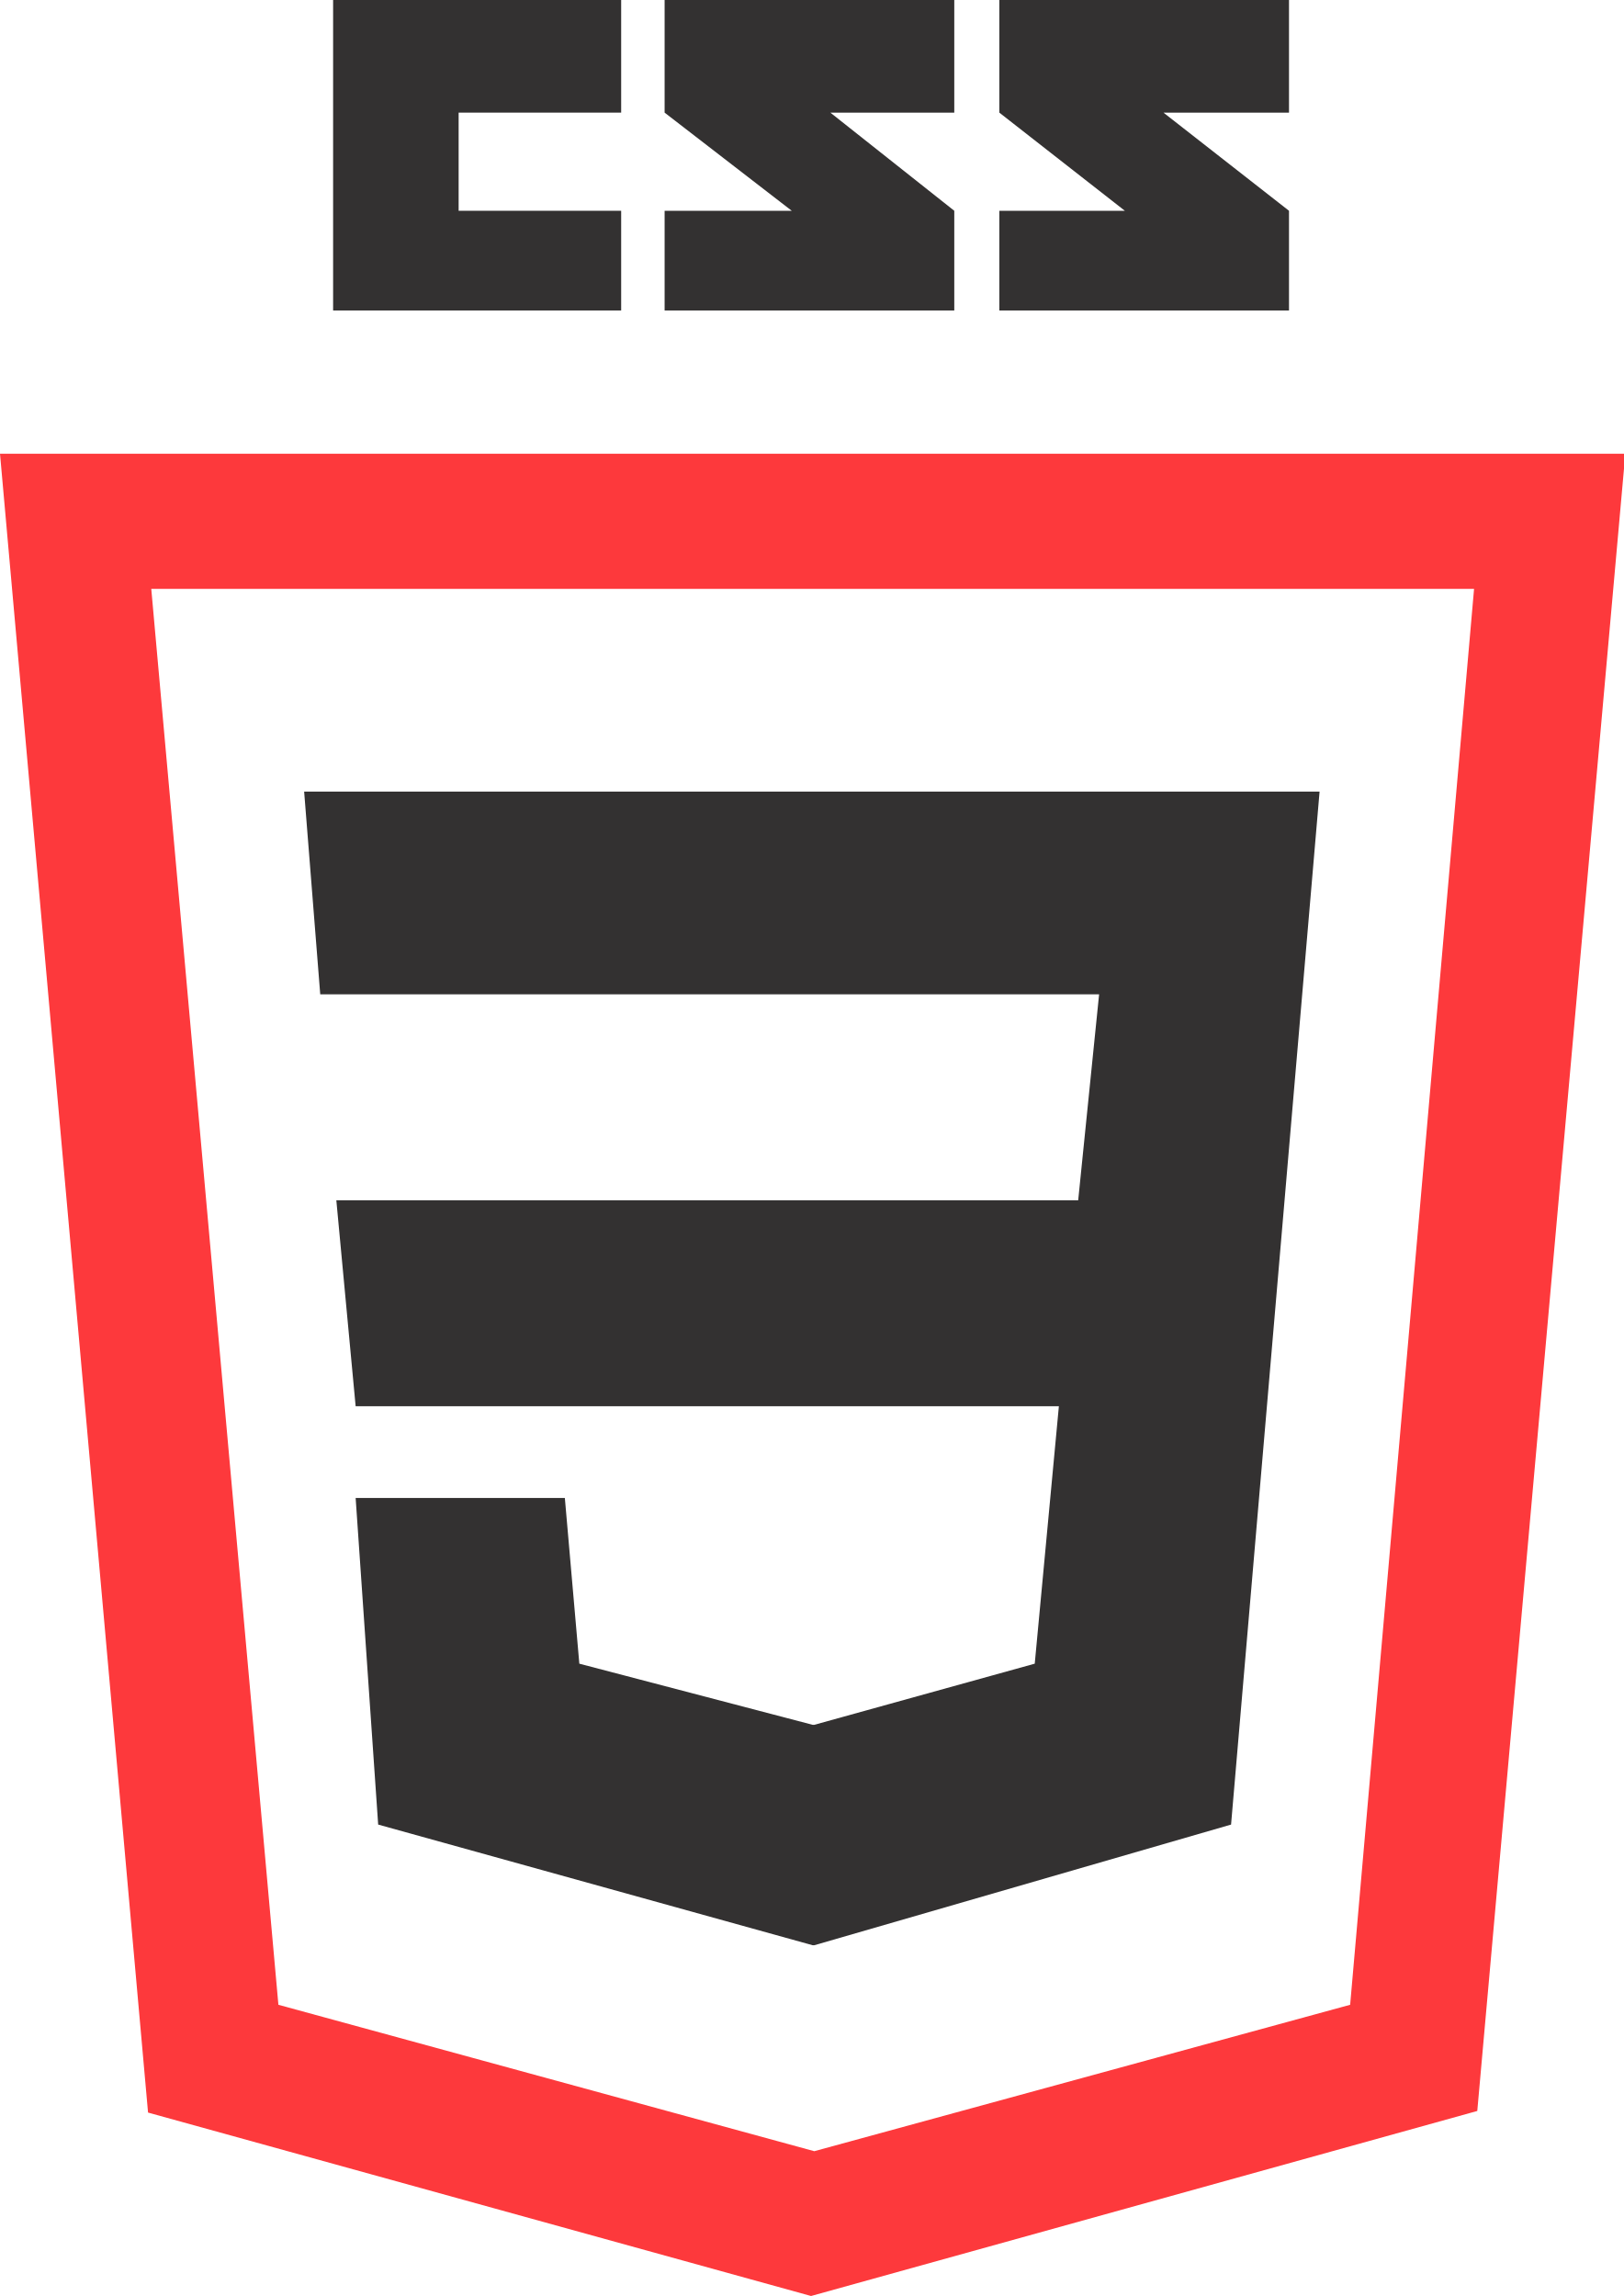
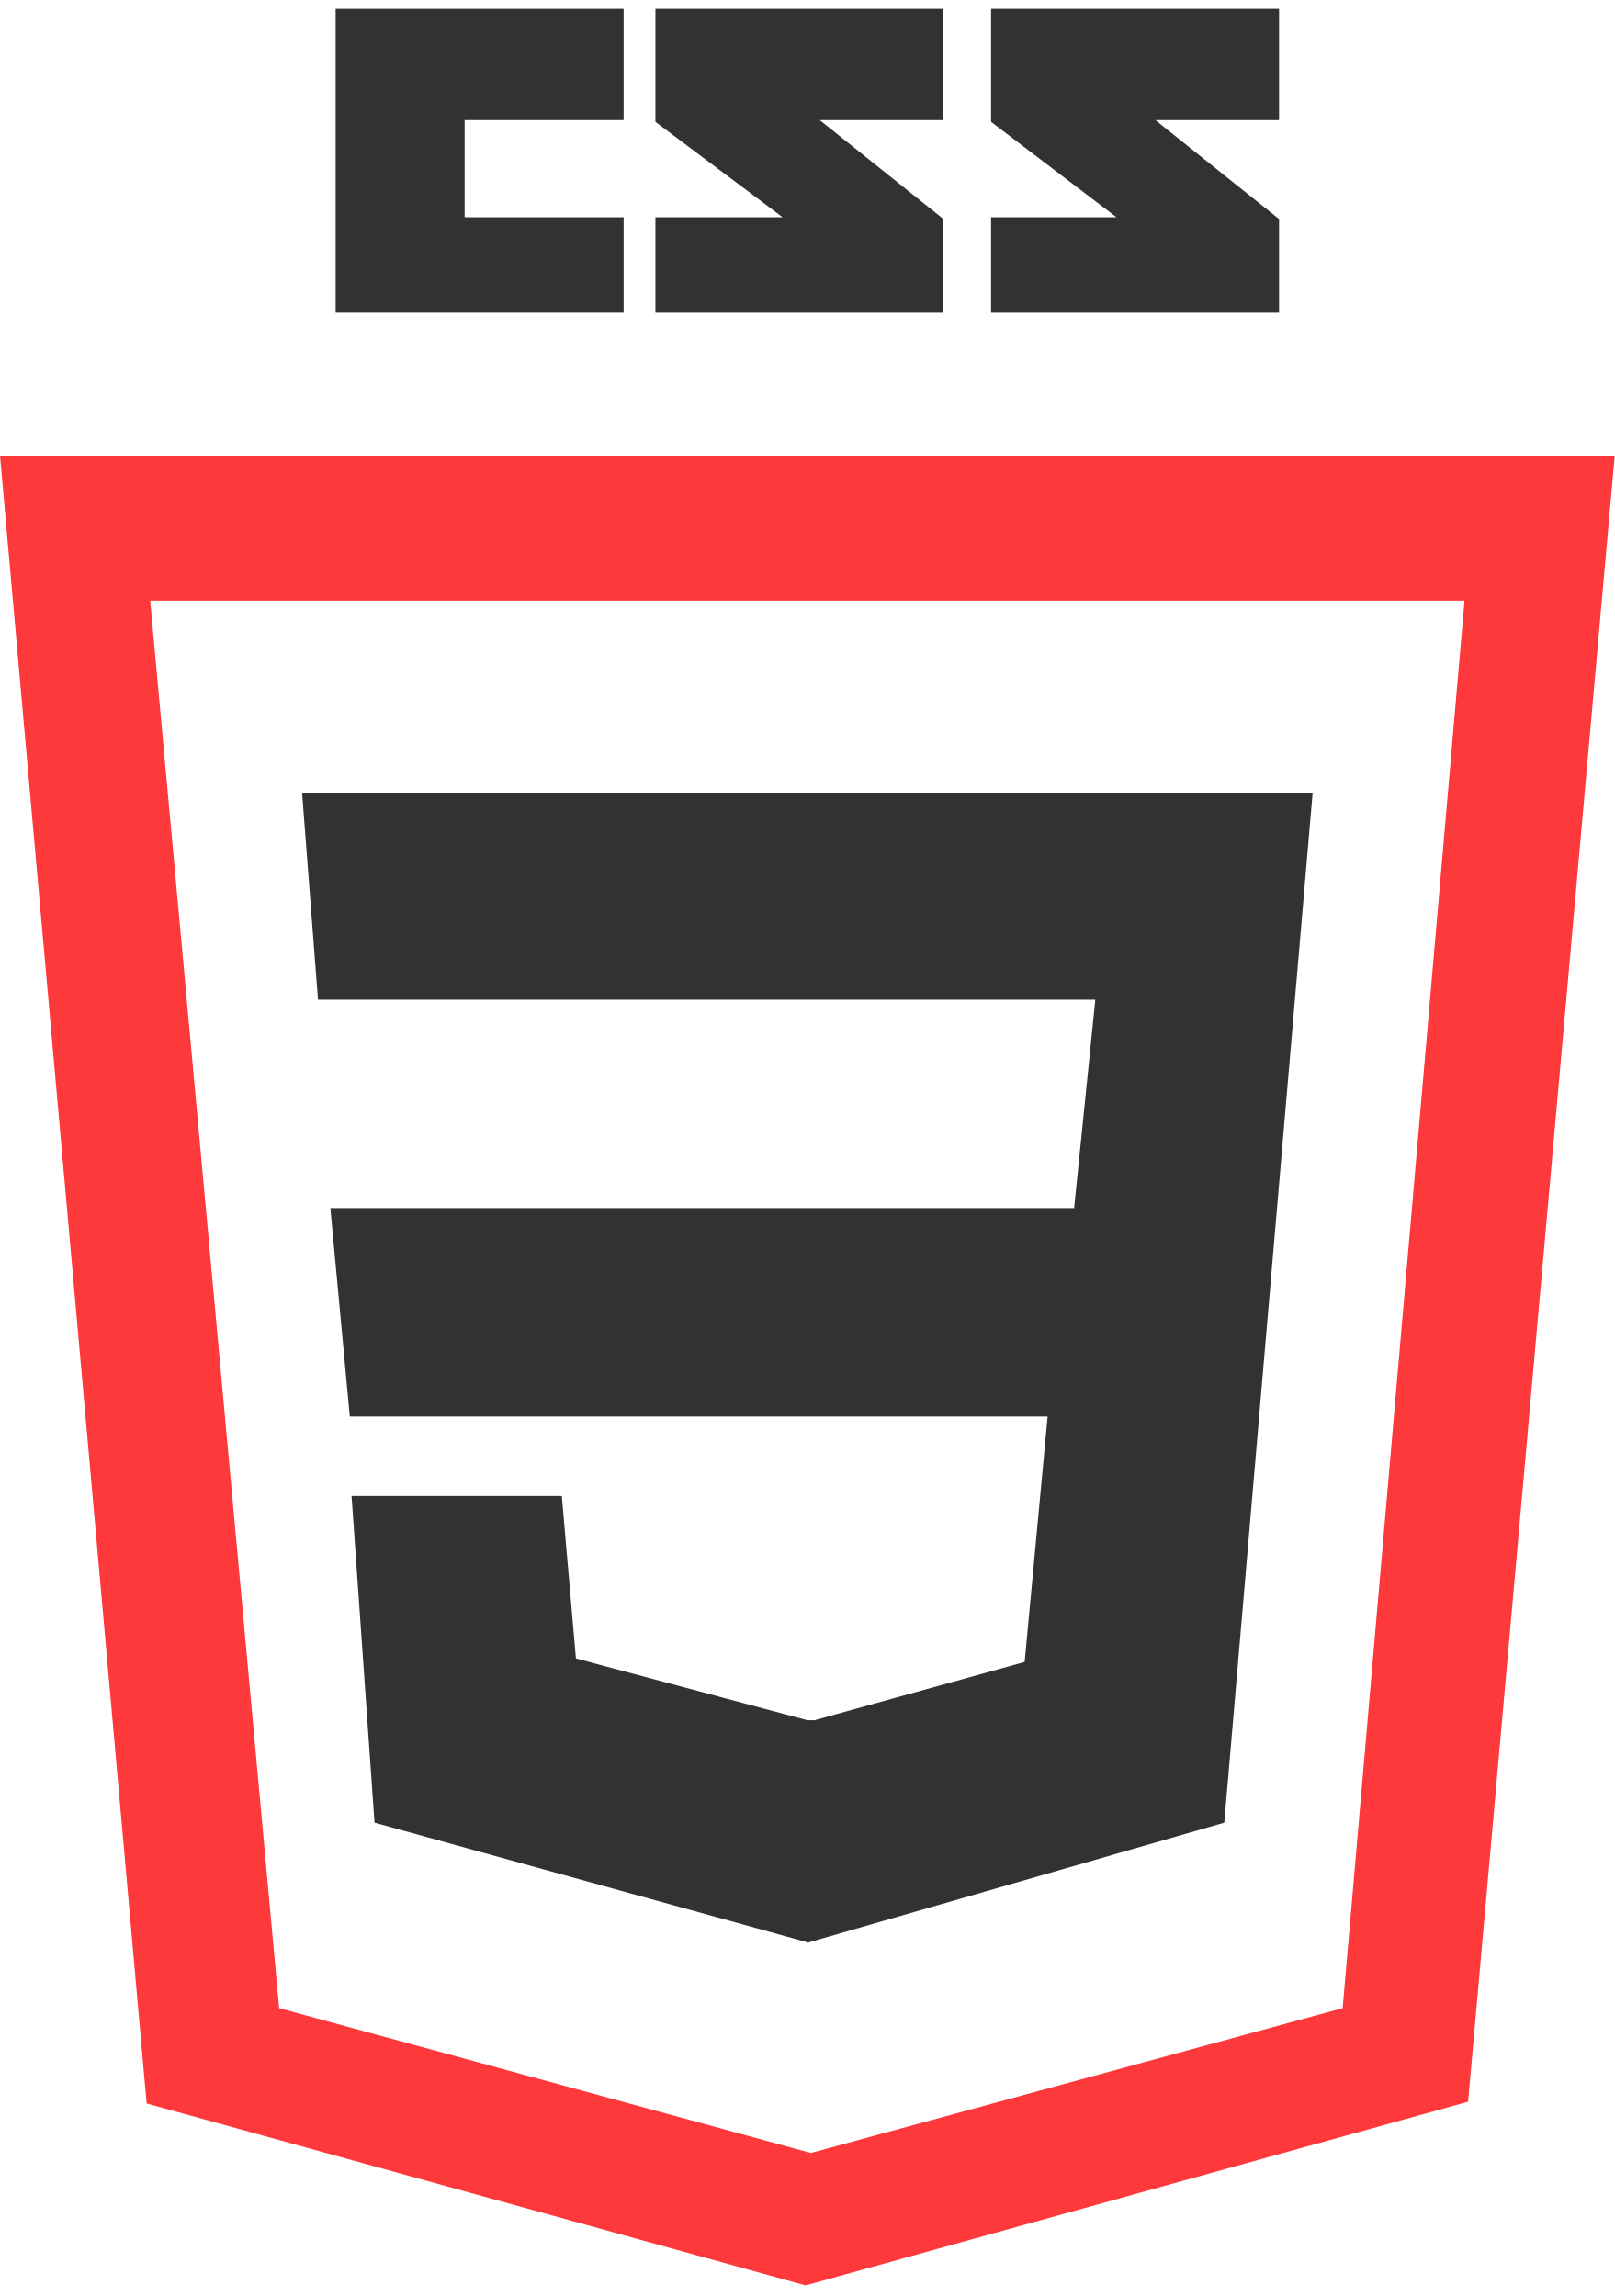
- <svg xmlns="http://www.w3.org/2000/svg" version="1.1" x="0px" y="0px" viewBox="0 0 100.9 142.7" style="enable-background:new 0 0 100.9 142.7;" xml:space="preserve">
+ <svg xmlns="http://www.w3.org/2000/svg" version="1.1" id="Calque_1" x="0px" y="0px" viewBox="0 0 91.4 130" style="enable-background:new 0 0 91.4 130;" xml:space="preserve">
  <style type="text/css">
	.st0{fill:#FD393C;}
	.st1{fill:#333131;}
</style>
-   <g id="Calque_21">
- </g>
-   <g id="Calque_9">
-     <g id="Calque_6">
+   <g>
+     <g id="Calque_21_2_">
	</g>
-     <g id="Calque_4">
+     <g id="Calque_9_2_">
+       <g id="Calque_6_2_">
+ 		</g>
+       <g id="Calque_4_2_">
+ 		</g>
+     </g>
+     <g id="Calque_11_2_">
+       <g id="Calque_4_-_copie_2_">
+         <path class="st0" d="M0,25.8l8.3,93.3l37.3,10.3l37.5-10.4l8.3-93.2C91.4,25.8,0,25.8,0,25.8z M76,113.7l-30.1,8.2l-30.1-8.2     L8.5,34h37.2h37.2L76,113.7z" />
+       </g>
+       <polygon class="st1" points="45.7,44.9 17.1,44.9 18,56.6 45.7,56.6 62,56.6 60.8,68.4 46,68.4 18.7,68.4 19.8,80.2 46.1,80.2     59.3,80.2 58,94.1 46.1,97.4 45.7,97.4 32.6,93.9 31.8,84.7 19.9,84.7 21.2,103.2 45.8,110 45.7,110 69.3,103.2 74.3,44.9   " />
+       <g id="Calque_12_2_">
+         <polygon class="st1" points="35.3,12.3 35.3,17.7 19,17.7 19,0.5 35.3,0.5 35.3,6.8 26.3,6.8 26.3,12.3    " />
+         <polygon class="st1" points="56.1,17.7 72.4,17.7 72.4,12.4 65.4,6.8 72.4,6.8 72.4,0.5 56.1,0.5 56.1,6.9 63.2,12.3 56.1,12.3      56.1,17.7 72.4,17.7 56.1,17.7 72.4,17.7    " />
+         <polygon class="st1" points="39.9,17.7 53.4,17.7 53.4,12.4 46.4,6.8 53.4,6.8 53.4,0.5 37.1,0.5 37.1,6.9 44.3,12.3 37.1,12.3      37.1,17.7 53.4,17.7 37.1,17.7 53.4,17.7    " />
+       </g>
+     </g>
+     <g id="Calque_11_-_copie_2_">
+       <g id="Calque_4_-_copie_2_2_">
+ 		</g>
+       <g id="Calque_12_-_copie_2_">
+ 		</g>
+     </g>
+     <g id="Calque_16_2_">
+ 	</g>
+     <g id="Calque_17_2_">
+ 	</g>
+     <g id="Calque_19_2_">
+ 	</g>
+     <g id="Calque_20_2_">
+ 	</g>
+     <g id="Calque_14_2_">
+ 	</g>
+     <g id="Calque_14_-_copie_2_">
+ 	</g>
+     <g id="Calque_14_-_copie_3_2_">
+ 	</g>
+     <g id="Calque_14_-_copie_2_2_">
+ 	</g>
+     <g id="Calque_14_-_copie_4_2_">
	</g>
  </g>
-   <g id="Calque_11">
-     <g id="Calque_4_-_copie">
-       <path class="st0" d="M0,28.2l9.2,103.1l41.2,11.4l41.4-11.5l9.2-103H0z M83.9,124.6l-33.3,9.1l-33.3-9.1l-7.9-88h41.1h41.1    L83.9,124.6z" />
-     </g>
-     <polygon class="st1" points="50.6,49.2 18.9,49.2 19.9,61.8 50.6,61.8 68.3,61.8 67,74.6 50.6,74.6 20.9,74.6 22.1,87.4 50.6,87.4    65.8,87.4 64.3,103.4 50.6,107.2 50.5,107.2 36,103.4 35.1,93.1 22.1,93.1 23.5,113.4 50.5,120.9 50.6,120.9 76.5,113.4 82,49.2     " />
-     <g id="Calque_12">
-       <polygon class="st1" points="38.6,13.1 38.6,19.3 20.7,19.3 20.7,0 38.6,0 38.6,7 28.5,7 28.5,13.1   " />
-       <polygon class="st1" points="62.1,19.3 80.1,19.3 80.1,13.1 72.3,7 80.1,7 80.1,0 62.1,0 62.1,7 69.9,13.1 62.1,13.1 62.1,19.3     80.1,19.3 62.1,19.3 80.1,19.3   " />
-       <polygon class="st1" points="44.4,19.3 59.3,19.3 59.3,13.1 51.6,7 59.3,7 59.3,0 41.3,0 41.3,7 49.2,13.1 41.3,13.1 41.3,19.3     59.3,19.3 41.3,19.3 59.3,19.3   " />
-     </g>
-   </g>
-   <g id="Calque_11_-_copie">
-     <g id="Calque_4_-_copie_2">
- 	</g>
-     <g id="Calque_12_-_copie">
- 	</g>
-   </g>
-   <g id="Calque_16">
- </g>
-   <g id="Calque_17">
- </g>
-   <g id="Calque_19">
- </g>
-   <g id="Calque_20">
- </g>
-   <g id="Calque_14">
- </g>
-   <g id="Calque_14_-_copie">
- </g>
-   <g id="Calque_14_-_copie_3">
- </g>
-   <g id="Calque_14_-_copie_2">
- </g>
-   <g id="Calque_14_-_copie_4">
- </g>
</svg>
